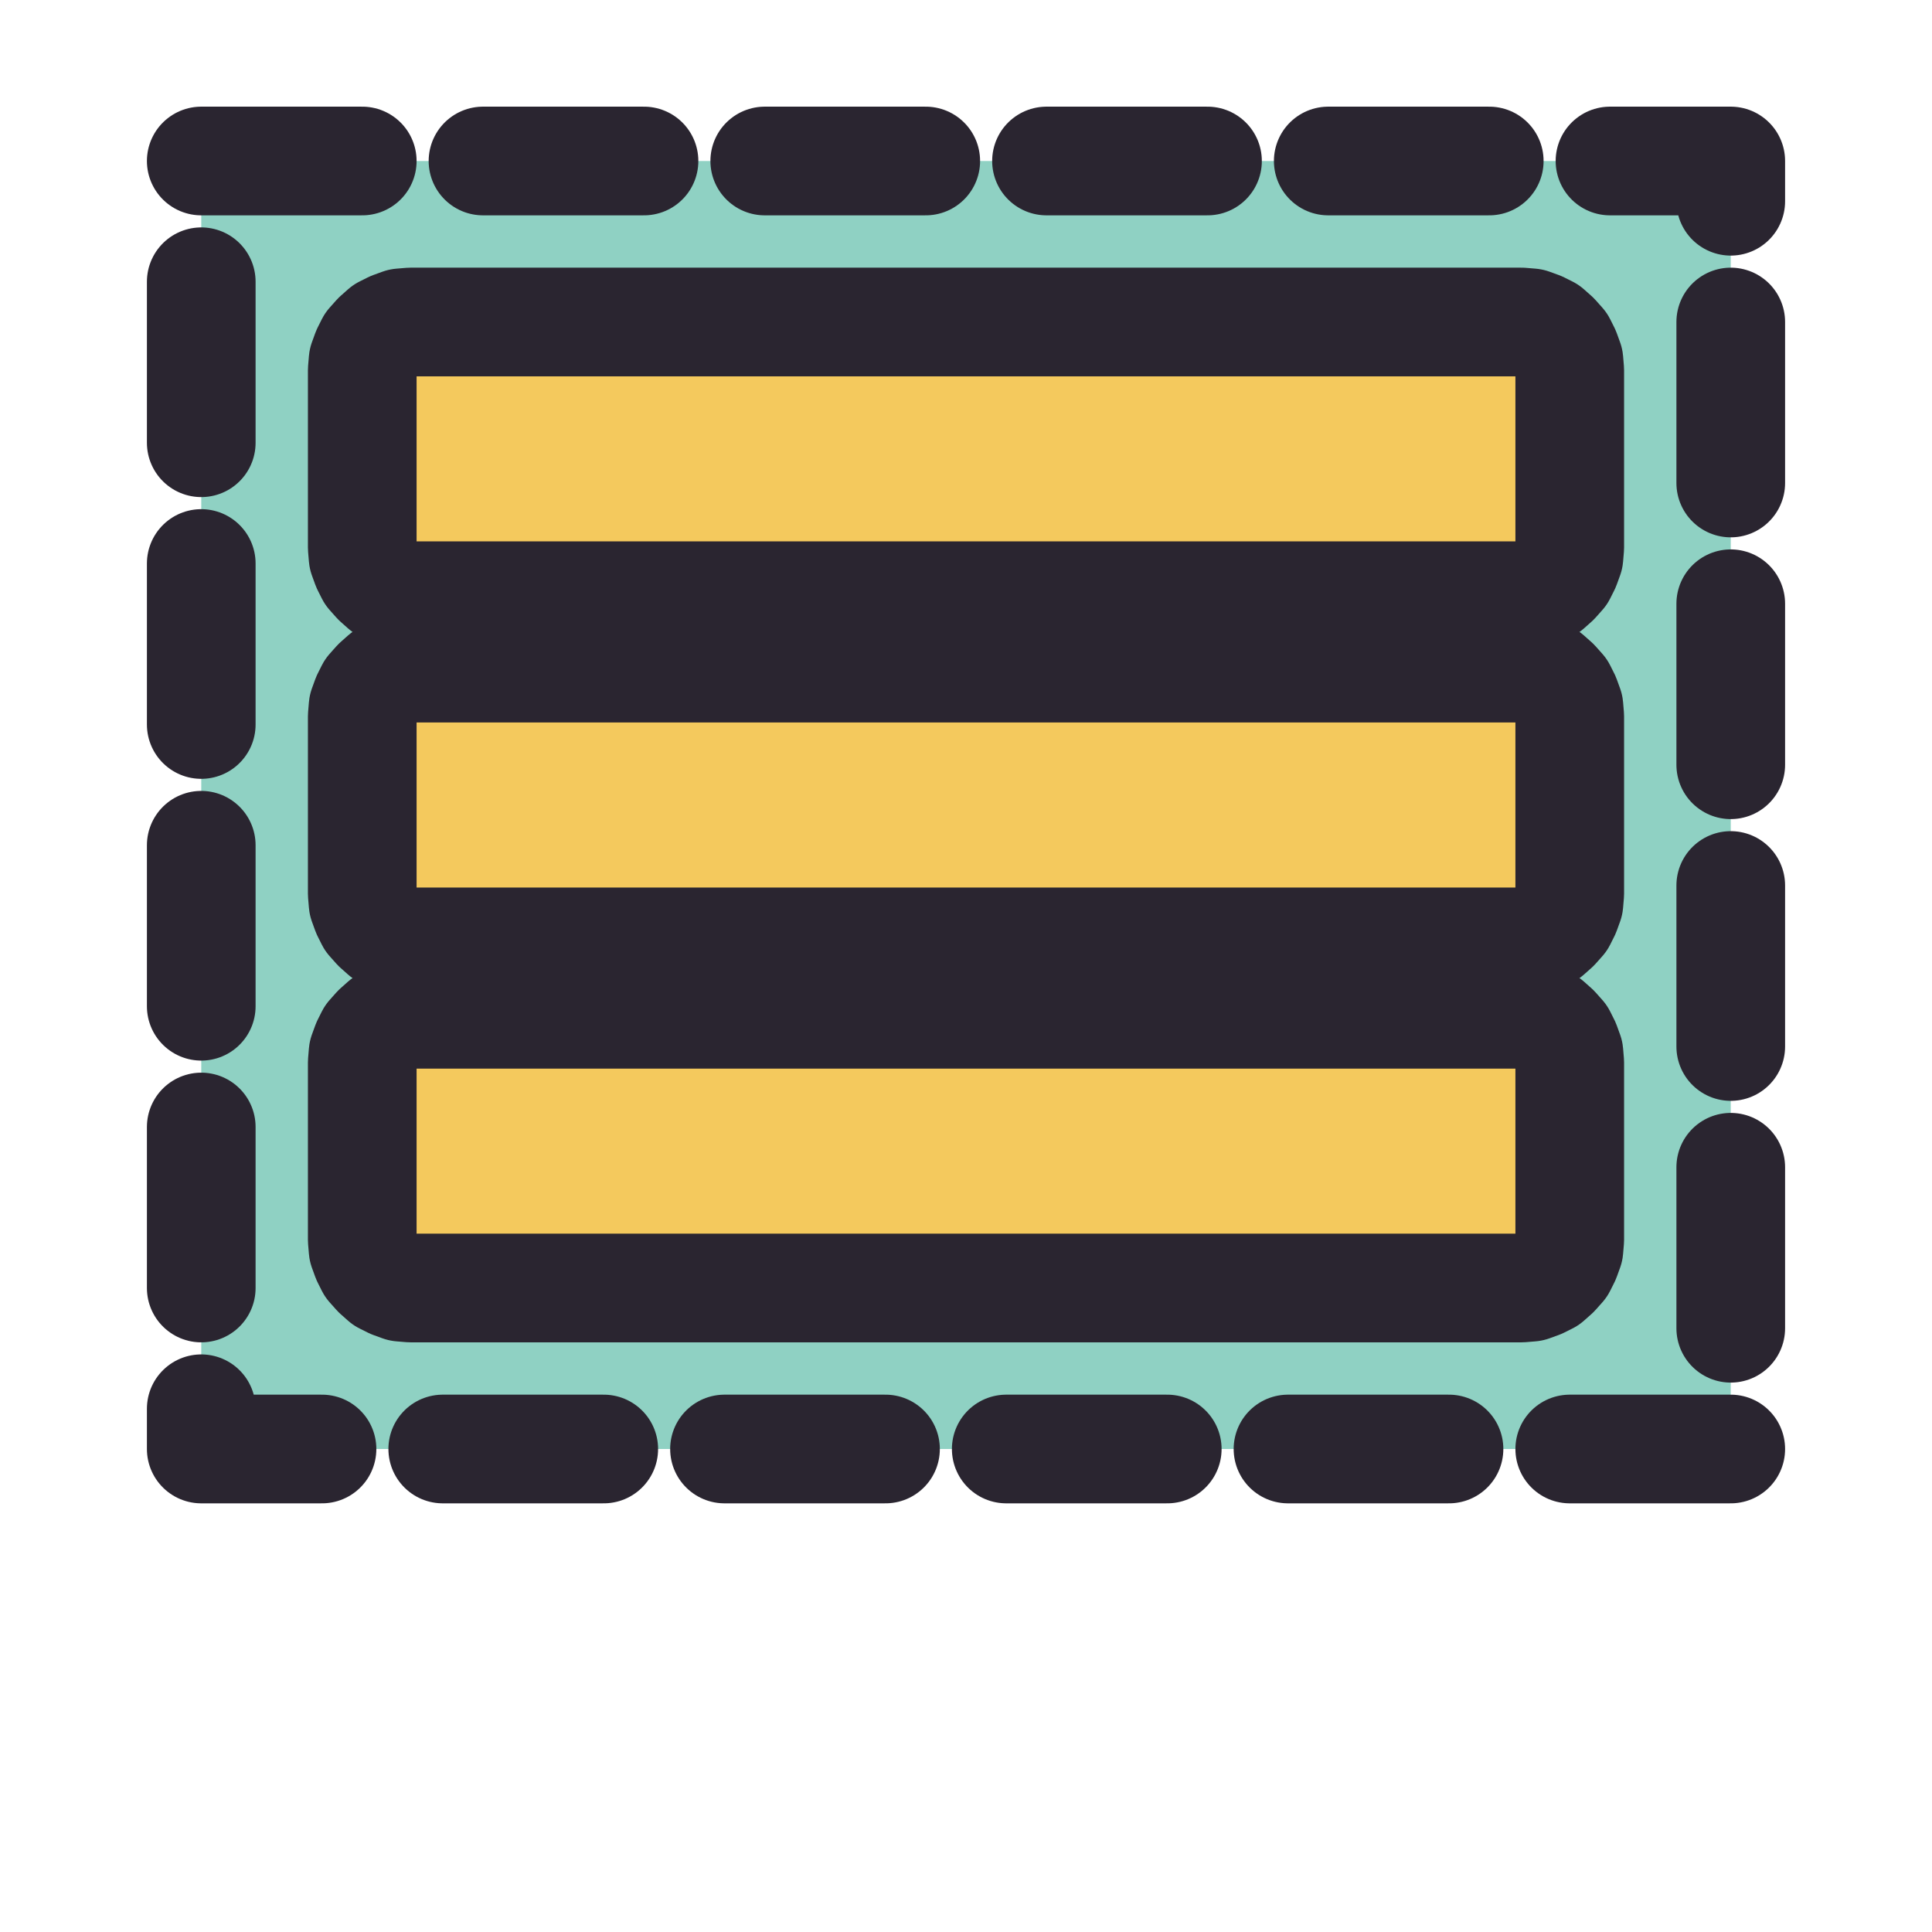
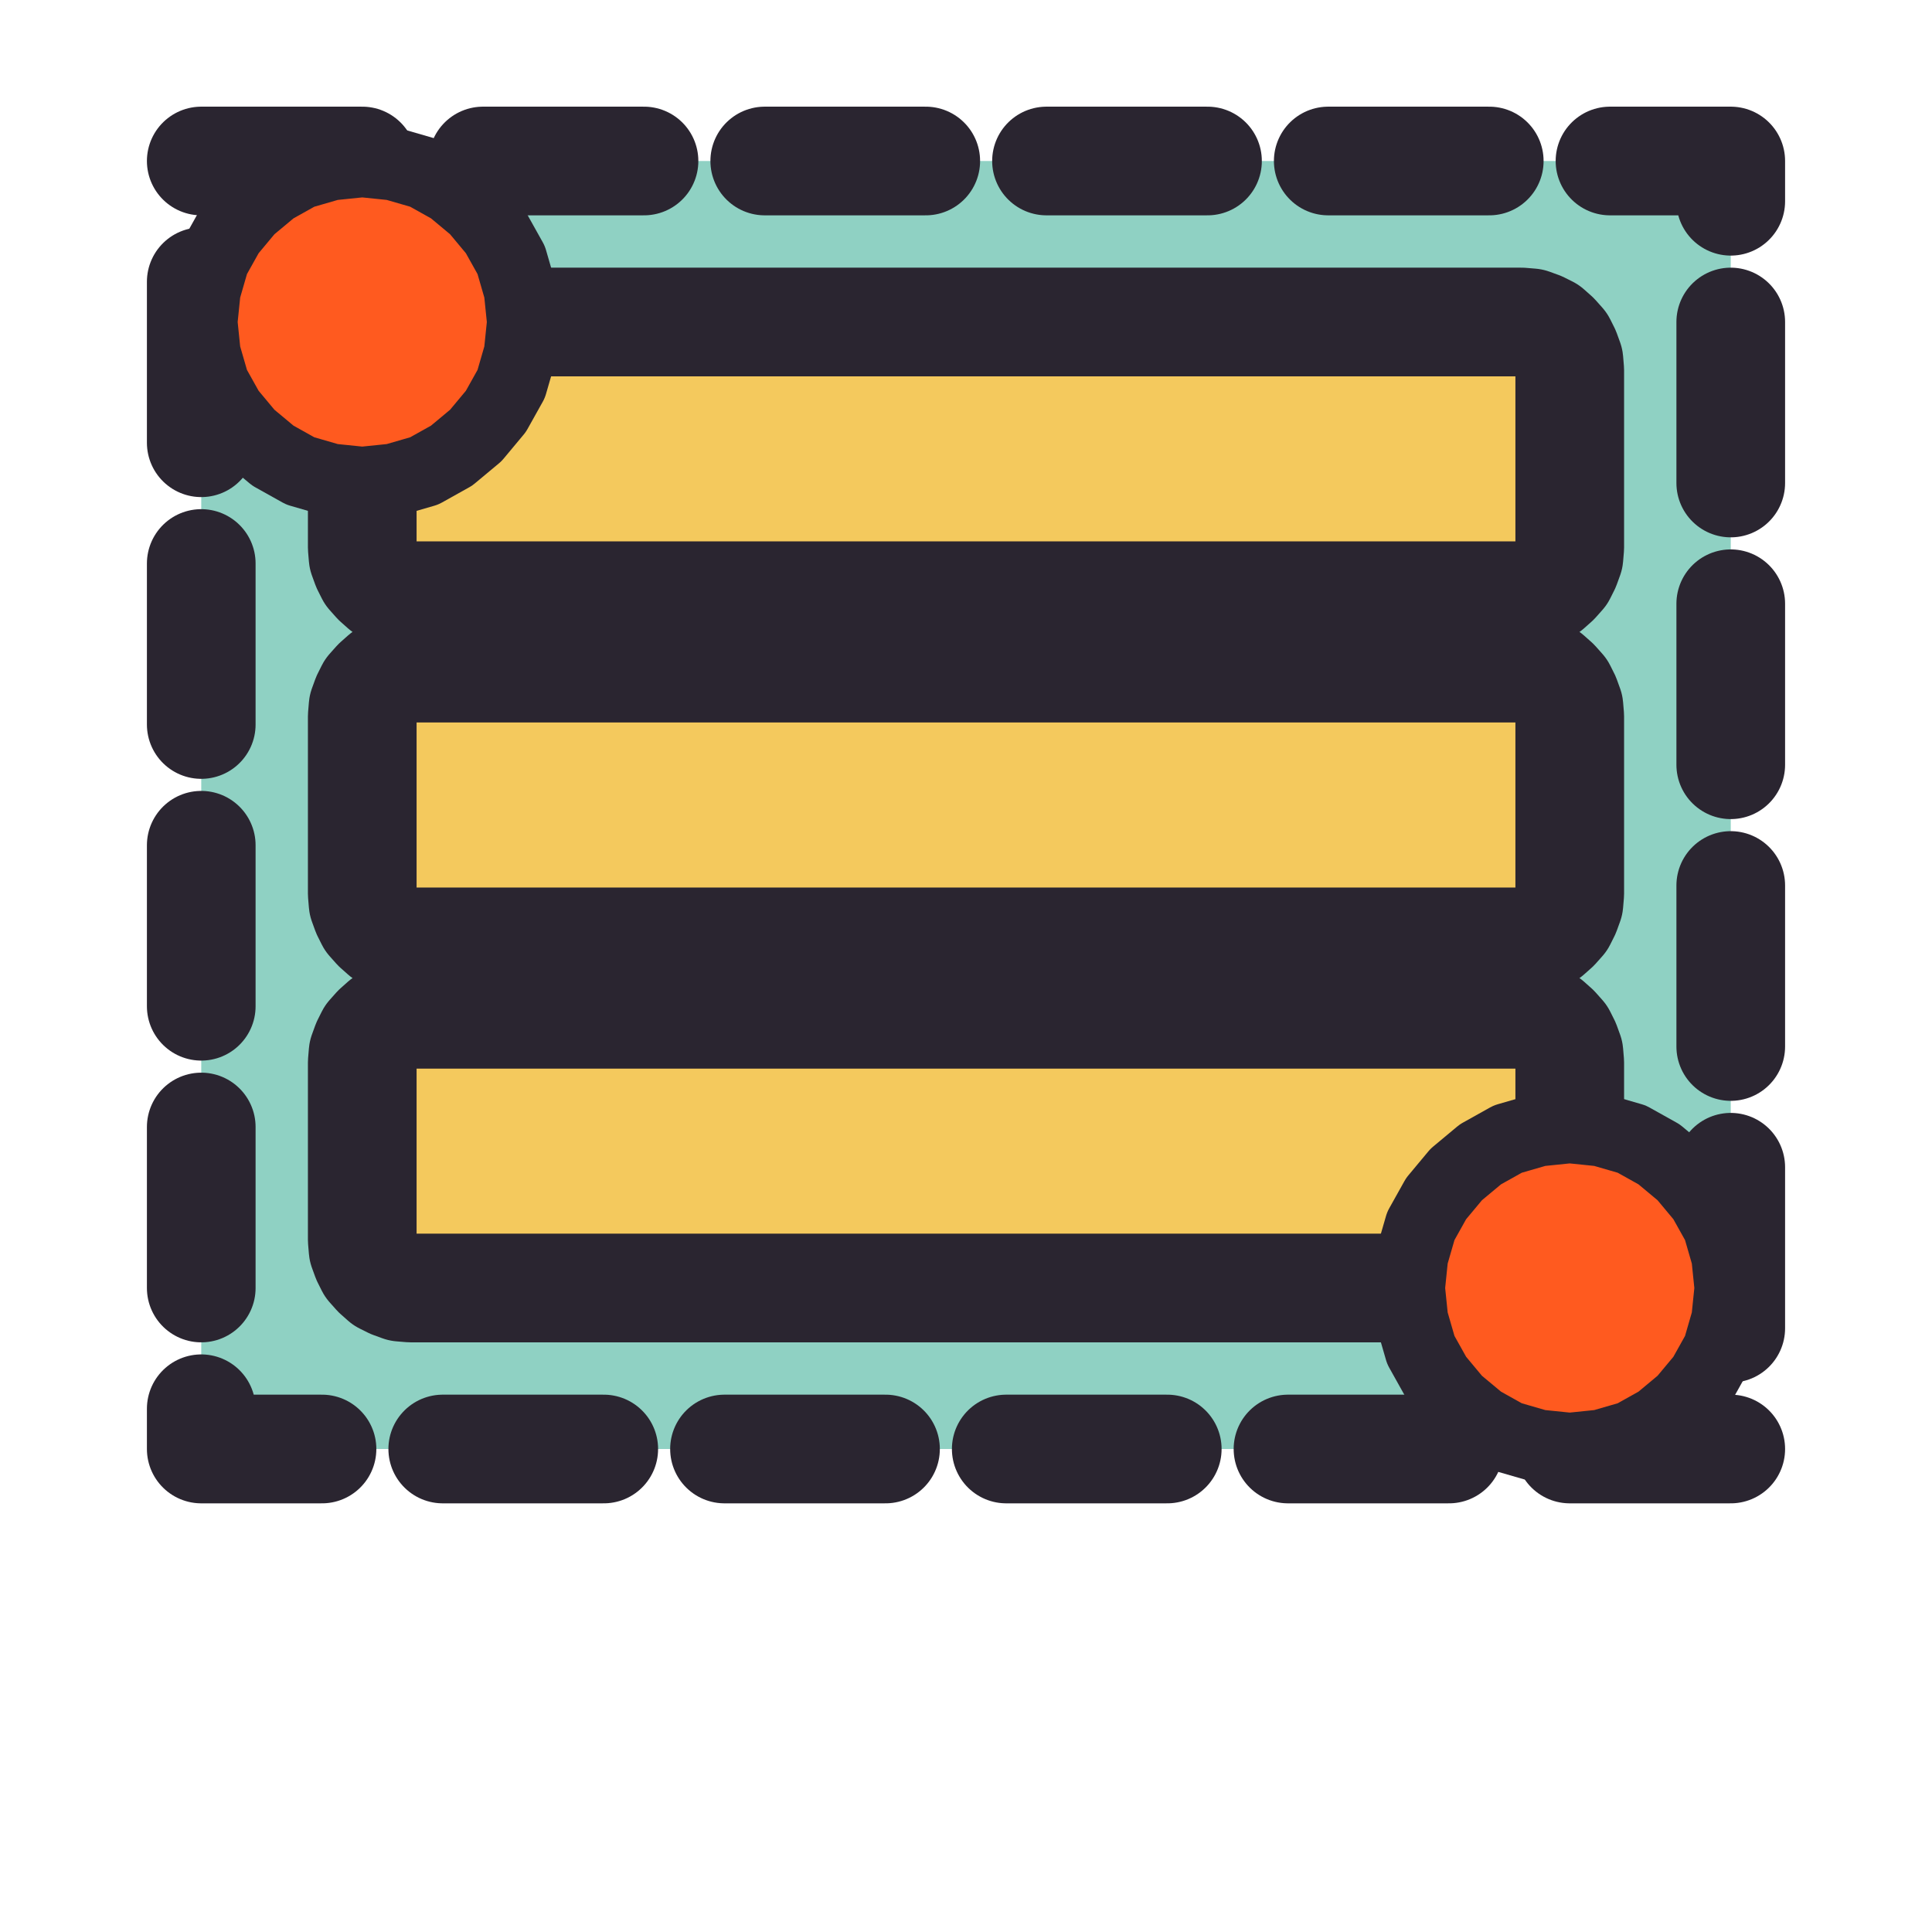
<svg xmlns="http://www.w3.org/2000/svg" viewBox="0 0 24 24">
  <path d="M2.50 2.00 L21.50 2.00 L21.50 18.00 L2.50 18.00 Z" fill="#8fd1c3" />
  <path d="M2.50 2.00 L4.50 2.00" fill="none" stroke="#2a2530" stroke-width="1.35" stroke-linecap="round" stroke-linejoin="round" />
  <path d="M6.00 2.00 L8.00 2.00" fill="none" stroke="#2a2530" stroke-width="1.35" stroke-linecap="round" stroke-linejoin="round" />
  <path d="M9.50 2.00 L11.50 2.00" fill="none" stroke="#2a2530" stroke-width="1.35" stroke-linecap="round" stroke-linejoin="round" />
  <path d="M13.00 2.00 L15.00 2.00" fill="none" stroke="#2a2530" stroke-width="1.35" stroke-linecap="round" stroke-linejoin="round" />
  <path d="M16.50 2.00 L18.50 2.00" fill="none" stroke="#2a2530" stroke-width="1.35" stroke-linecap="round" stroke-linejoin="round" />
  <path d="M20.00 2.00 L21.50 2.00 L21.50 2.50" fill="none" stroke="#2a2530" stroke-width="1.35" stroke-linecap="round" stroke-linejoin="round" />
  <path d="M21.50 4.00 L21.50 6.00" fill="none" stroke="#2a2530" stroke-width="1.35" stroke-linecap="round" stroke-linejoin="round" />
  <path d="M21.50 7.50 L21.50 9.50" fill="none" stroke="#2a2530" stroke-width="1.35" stroke-linecap="round" stroke-linejoin="round" />
  <path d="M21.50 11.00 L21.50 13.00" fill="none" stroke="#2a2530" stroke-width="1.35" stroke-linecap="round" stroke-linejoin="round" />
  <path d="M21.50 14.50 L21.50 16.50" fill="none" stroke="#2a2530" stroke-width="1.35" stroke-linecap="round" stroke-linejoin="round" />
  <path d="M21.50 18.00 L19.50 18.00" fill="none" stroke="#2a2530" stroke-width="1.35" stroke-linecap="round" stroke-linejoin="round" />
  <path d="M18.00 18.00 L16.00 18.00" fill="none" stroke="#2a2530" stroke-width="1.35" stroke-linecap="round" stroke-linejoin="round" />
  <path d="M14.50 18.00 L12.50 18.00" fill="none" stroke="#2a2530" stroke-width="1.35" stroke-linecap="round" stroke-linejoin="round" />
  <path d="M11.00 18.00 L9.00 18.00" fill="none" stroke="#2a2530" stroke-width="1.35" stroke-linecap="round" stroke-linejoin="round" />
  <path d="M7.50 18.00 L5.50 18.00" fill="none" stroke="#2a2530" stroke-width="1.35" stroke-linecap="round" stroke-linejoin="round" />
  <path d="M4.00 18.00 L2.50 18.00 L2.50 17.50" fill="none" stroke="#2a2530" stroke-width="1.35" stroke-linecap="round" stroke-linejoin="round" />
  <path d="M2.50 16.00 L2.50 14.00" fill="none" stroke="#2a2530" stroke-width="1.35" stroke-linecap="round" stroke-linejoin="round" />
  <path d="M2.50 12.50 L2.50 10.50" fill="none" stroke="#2a2530" stroke-width="1.35" stroke-linecap="round" stroke-linejoin="round" />
  <path d="M2.50 9.00 L2.50 7.00" fill="none" stroke="#2a2530" stroke-width="1.35" stroke-linecap="round" stroke-linejoin="round" />
  <path d="M2.50 5.50 L2.50 3.50" fill="none" stroke="#2a2530" stroke-width="1.35" stroke-linecap="round" stroke-linejoin="round" />
  <path d="M18.90 4.00 L19.02 4.01 L19.13 4.05 L19.23 4.10 L19.32 4.18 L19.40 4.27 L19.45 4.37 L19.49 4.48 L19.50 4.60 L19.50 6.80 L19.49 6.92 L19.45 7.03 L19.40 7.13 L19.32 7.22 L19.23 7.30 L19.13 7.35 L19.02 7.39 L18.90 7.40 L5.10 7.40 L4.98 7.39 L4.87 7.35 L4.77 7.30 L4.68 7.22 L4.60 7.13 L4.55 7.03 L4.51 6.92 L4.50 6.80 L4.50 4.60 L4.51 4.48 L4.55 4.37 L4.60 4.27 L4.68 4.18 L4.77 4.10 L4.87 4.05 L4.98 4.01 L5.10 4.00 Z" fill="#f4c95d" />
  <path d="M18.90 4.00 L19.02 4.01 L19.13 4.05 L19.23 4.10 L19.32 4.18 L19.40 4.27 L19.45 4.37 L19.49 4.48 L19.50 4.60 L19.50 6.80 L19.49 6.92 L19.45 7.03 L19.40 7.13 L19.32 7.22 L19.23 7.30 L19.13 7.35 L19.02 7.39 L18.90 7.40 L5.10 7.40 L4.98 7.39 L4.87 7.35 L4.77 7.30 L4.68 7.22 L4.60 7.13 L4.55 7.03 L4.51 6.92 L4.50 6.80 L4.50 4.60 L4.51 4.48 L4.55 4.37 L4.60 4.27 L4.68 4.18 L4.77 4.10 L4.87 4.05 L4.98 4.01 L5.10 4.00 L18.90 4.00" fill="none" stroke="#2a2530" stroke-width="1.35" stroke-linecap="round" stroke-linejoin="round" />
  <path d="M18.90 8.30 L19.02 8.31 L19.13 8.35 L19.23 8.40 L19.32 8.48 L19.40 8.57 L19.45 8.67 L19.49 8.78 L19.50 8.90 L19.50 11.10 L19.49 11.22 L19.45 11.33 L19.40 11.43 L19.32 11.52 L19.23 11.60 L19.13 11.65 L19.02 11.69 L18.90 11.70 L5.10 11.70 L4.98 11.69 L4.87 11.65 L4.77 11.60 L4.68 11.52 L4.60 11.43 L4.55 11.33 L4.51 11.22 L4.50 11.10 L4.50 8.90 L4.51 8.78 L4.55 8.67 L4.60 8.57 L4.68 8.48 L4.77 8.40 L4.87 8.35 L4.98 8.31 L5.10 8.30 Z" fill="#f4c95d" />
  <path d="M18.90 8.30 L19.02 8.31 L19.13 8.35 L19.23 8.40 L19.32 8.48 L19.40 8.57 L19.45 8.67 L19.49 8.78 L19.50 8.90 L19.50 11.10 L19.49 11.22 L19.45 11.33 L19.40 11.43 L19.32 11.52 L19.23 11.60 L19.13 11.65 L19.02 11.69 L18.90 11.70 L5.10 11.70 L4.98 11.69 L4.87 11.65 L4.77 11.60 L4.68 11.52 L4.60 11.43 L4.55 11.33 L4.51 11.22 L4.50 11.10 L4.50 8.90 L4.51 8.78 L4.55 8.67 L4.60 8.57 L4.68 8.48 L4.77 8.40 L4.87 8.35 L4.98 8.31 L5.10 8.30 L18.90 8.30" fill="none" stroke="#2a2530" stroke-width="1.35" stroke-linecap="round" stroke-linejoin="round" />
  <path d="M18.90 12.60 L19.02 12.61 L19.13 12.65 L19.23 12.70 L19.32 12.78 L19.40 12.87 L19.45 12.97 L19.49 13.08 L19.50 13.20 L19.50 15.40 L19.49 15.52 L19.45 15.63 L19.40 15.73 L19.32 15.82 L19.23 15.90 L19.13 15.95 L19.02 15.99 L18.90 16.00 L5.10 16.00 L4.98 15.99 L4.87 15.95 L4.77 15.90 L4.68 15.82 L4.60 15.73 L4.55 15.63 L4.51 15.52 L4.50 15.40 L4.50 13.20 L4.51 13.08 L4.55 12.97 L4.60 12.87 L4.68 12.78 L4.77 12.70 L4.87 12.65 L4.98 12.61 L5.10 12.60 Z" fill="#f4c95d" />
  <path d="M18.90 12.60 L19.02 12.61 L19.13 12.65 L19.23 12.70 L19.32 12.78 L19.40 12.87 L19.45 12.97 L19.49 13.08 L19.50 13.20 L19.50 15.40 L19.49 15.52 L19.45 15.63 L19.40 15.73 L19.32 15.82 L19.23 15.90 L19.13 15.95 L19.02 15.99 L18.90 16.00 L5.10 16.00 L4.98 15.99 L4.87 15.95 L4.77 15.90 L4.68 15.82 L4.60 15.73 L4.55 15.63 L4.51 15.52 L4.50 15.40 L4.50 13.20 L4.51 13.08 L4.55 12.97 L4.60 12.87 L4.68 12.78 L4.77 12.70 L4.87 12.65 L4.98 12.61 L5.10 12.60 L18.90 12.60" fill="none" stroke="#2a2530" stroke-width="1.35" stroke-linecap="round" stroke-linejoin="round" />
+   <path d="M6.50 4.00 L6.46 4.39 L6.35 4.77 L6.16 5.11 L5.91 5.41 L5.61 5.66 L5.27 5.85 L4.89 5.96 L4.50 6.00 L4.11 5.96 L3.73 5.85 L3.39 5.66 L3.09 5.41 L2.84 5.11 L2.65 4.77 L2.54 4.39 L2.50 4.00 L2.54 3.61 L2.65 3.23 L2.84 2.89 L3.09 2.59 L3.39 2.34 L3.73 2.15 L4.11 2.04 L4.50 2.00 L4.89 2.04 L5.27 2.15 L5.61 2.34 L5.91 2.59 L6.16 2.89 L6.35 3.23 L6.46 3.61 Z" fill="#ff5a1f" />
+   <path d="M6.50 4.00 L6.46 4.39 L6.35 4.77 L6.16 5.11 L5.91 5.41 L5.61 5.66 L5.27 5.85 L4.89 5.96 L4.50 6.00 L4.11 5.96 L3.73 5.85 L3.39 5.66 L3.09 5.41 L2.84 5.11 L2.65 4.77 L2.54 4.39 L2.50 4.00 L2.54 3.61 L2.65 3.23 L2.84 2.89 L3.09 2.59 L3.39 2.34 L3.73 2.15 L4.11 2.04 L4.50 2.00 L4.89 2.04 L5.27 2.15 L5.61 2.34 L5.91 2.59 L6.16 2.89 L6.35 3.23 L6.46 3.61 L6.50 4.00" fill="none" stroke="#2a2530" stroke-width="0.9" stroke-linecap="round" stroke-linejoin="round" />
+   <path d="M21.50 16.00 L21.46 16.39 L21.35 16.77 L21.16 17.11 L20.91 17.41 L20.61 17.66 L20.27 17.85 L19.89 17.96 L19.50 18.00 L19.11 17.96 L18.73 17.85 L18.39 17.66 L18.09 17.41 L17.84 17.11 L17.65 16.77 L17.54 16.39 L17.50 16.00 L17.54 15.61 L17.65 15.23 L17.84 14.89 L18.09 14.59 L18.39 14.34 L18.73 14.15 L19.11 14.04 L19.50 14.00 L19.89 14.04 L20.27 14.15 L20.61 14.34 L20.91 14.59 L21.16 14.89 L21.35 15.23 L21.46 15.61 Z" fill="#ff5a1f" />
+   <path d="M21.50 16.00 L21.46 16.39 L21.35 16.77 L21.16 17.11 L20.91 17.41 L20.61 17.66 L20.27 17.85 L19.89 17.96 L19.50 18.00 L19.11 17.96 L18.73 17.85 L18.39 17.66 L18.09 17.41 L17.84 17.11 L17.65 16.77 L17.54 16.39 L17.50 16.00 L17.54 15.61 L17.65 15.23 L17.84 14.89 L18.09 14.59 L18.39 14.34 L18.73 14.15 L19.11 14.04 L19.50 14.00 L19.89 14.04 L20.27 14.15 L20.61 14.34 L20.91 14.59 L21.16 14.89 L21.35 15.23 L21.46 15.61 L21.50 16.00" fill="none" stroke="#2a2530" stroke-width="0.9" stroke-linecap="round" stroke-linejoin="round" />
</svg>
